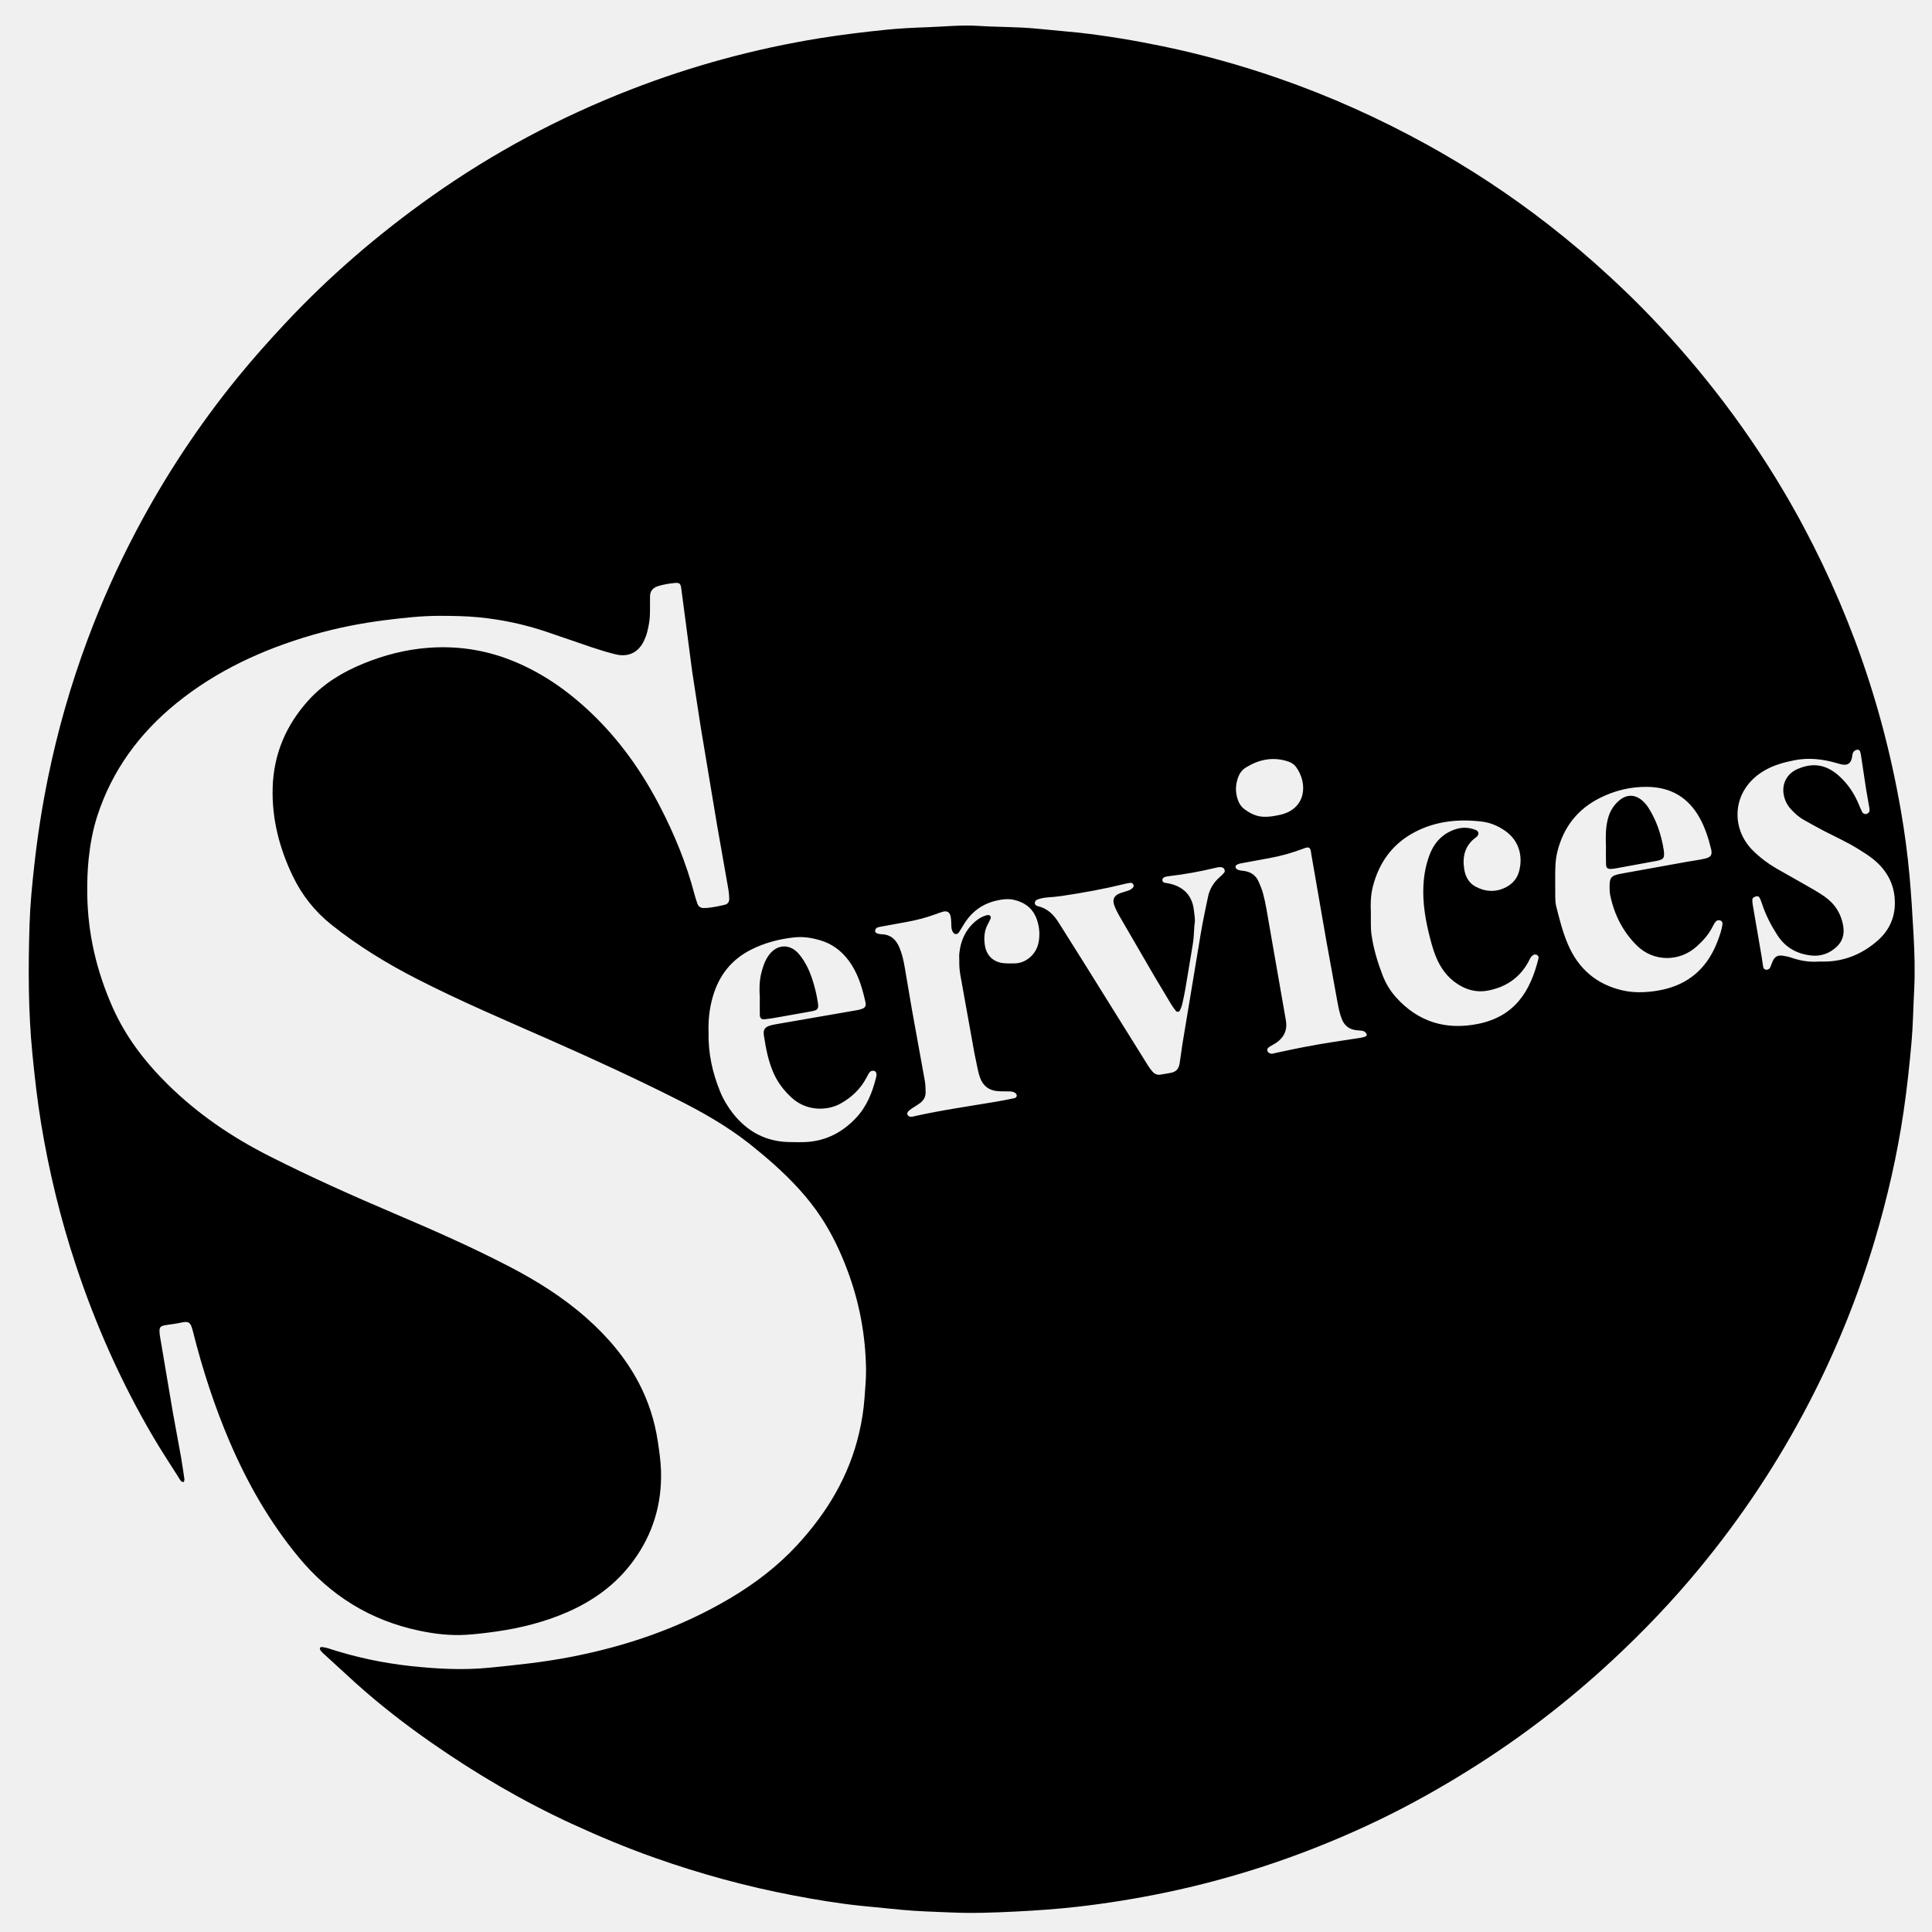
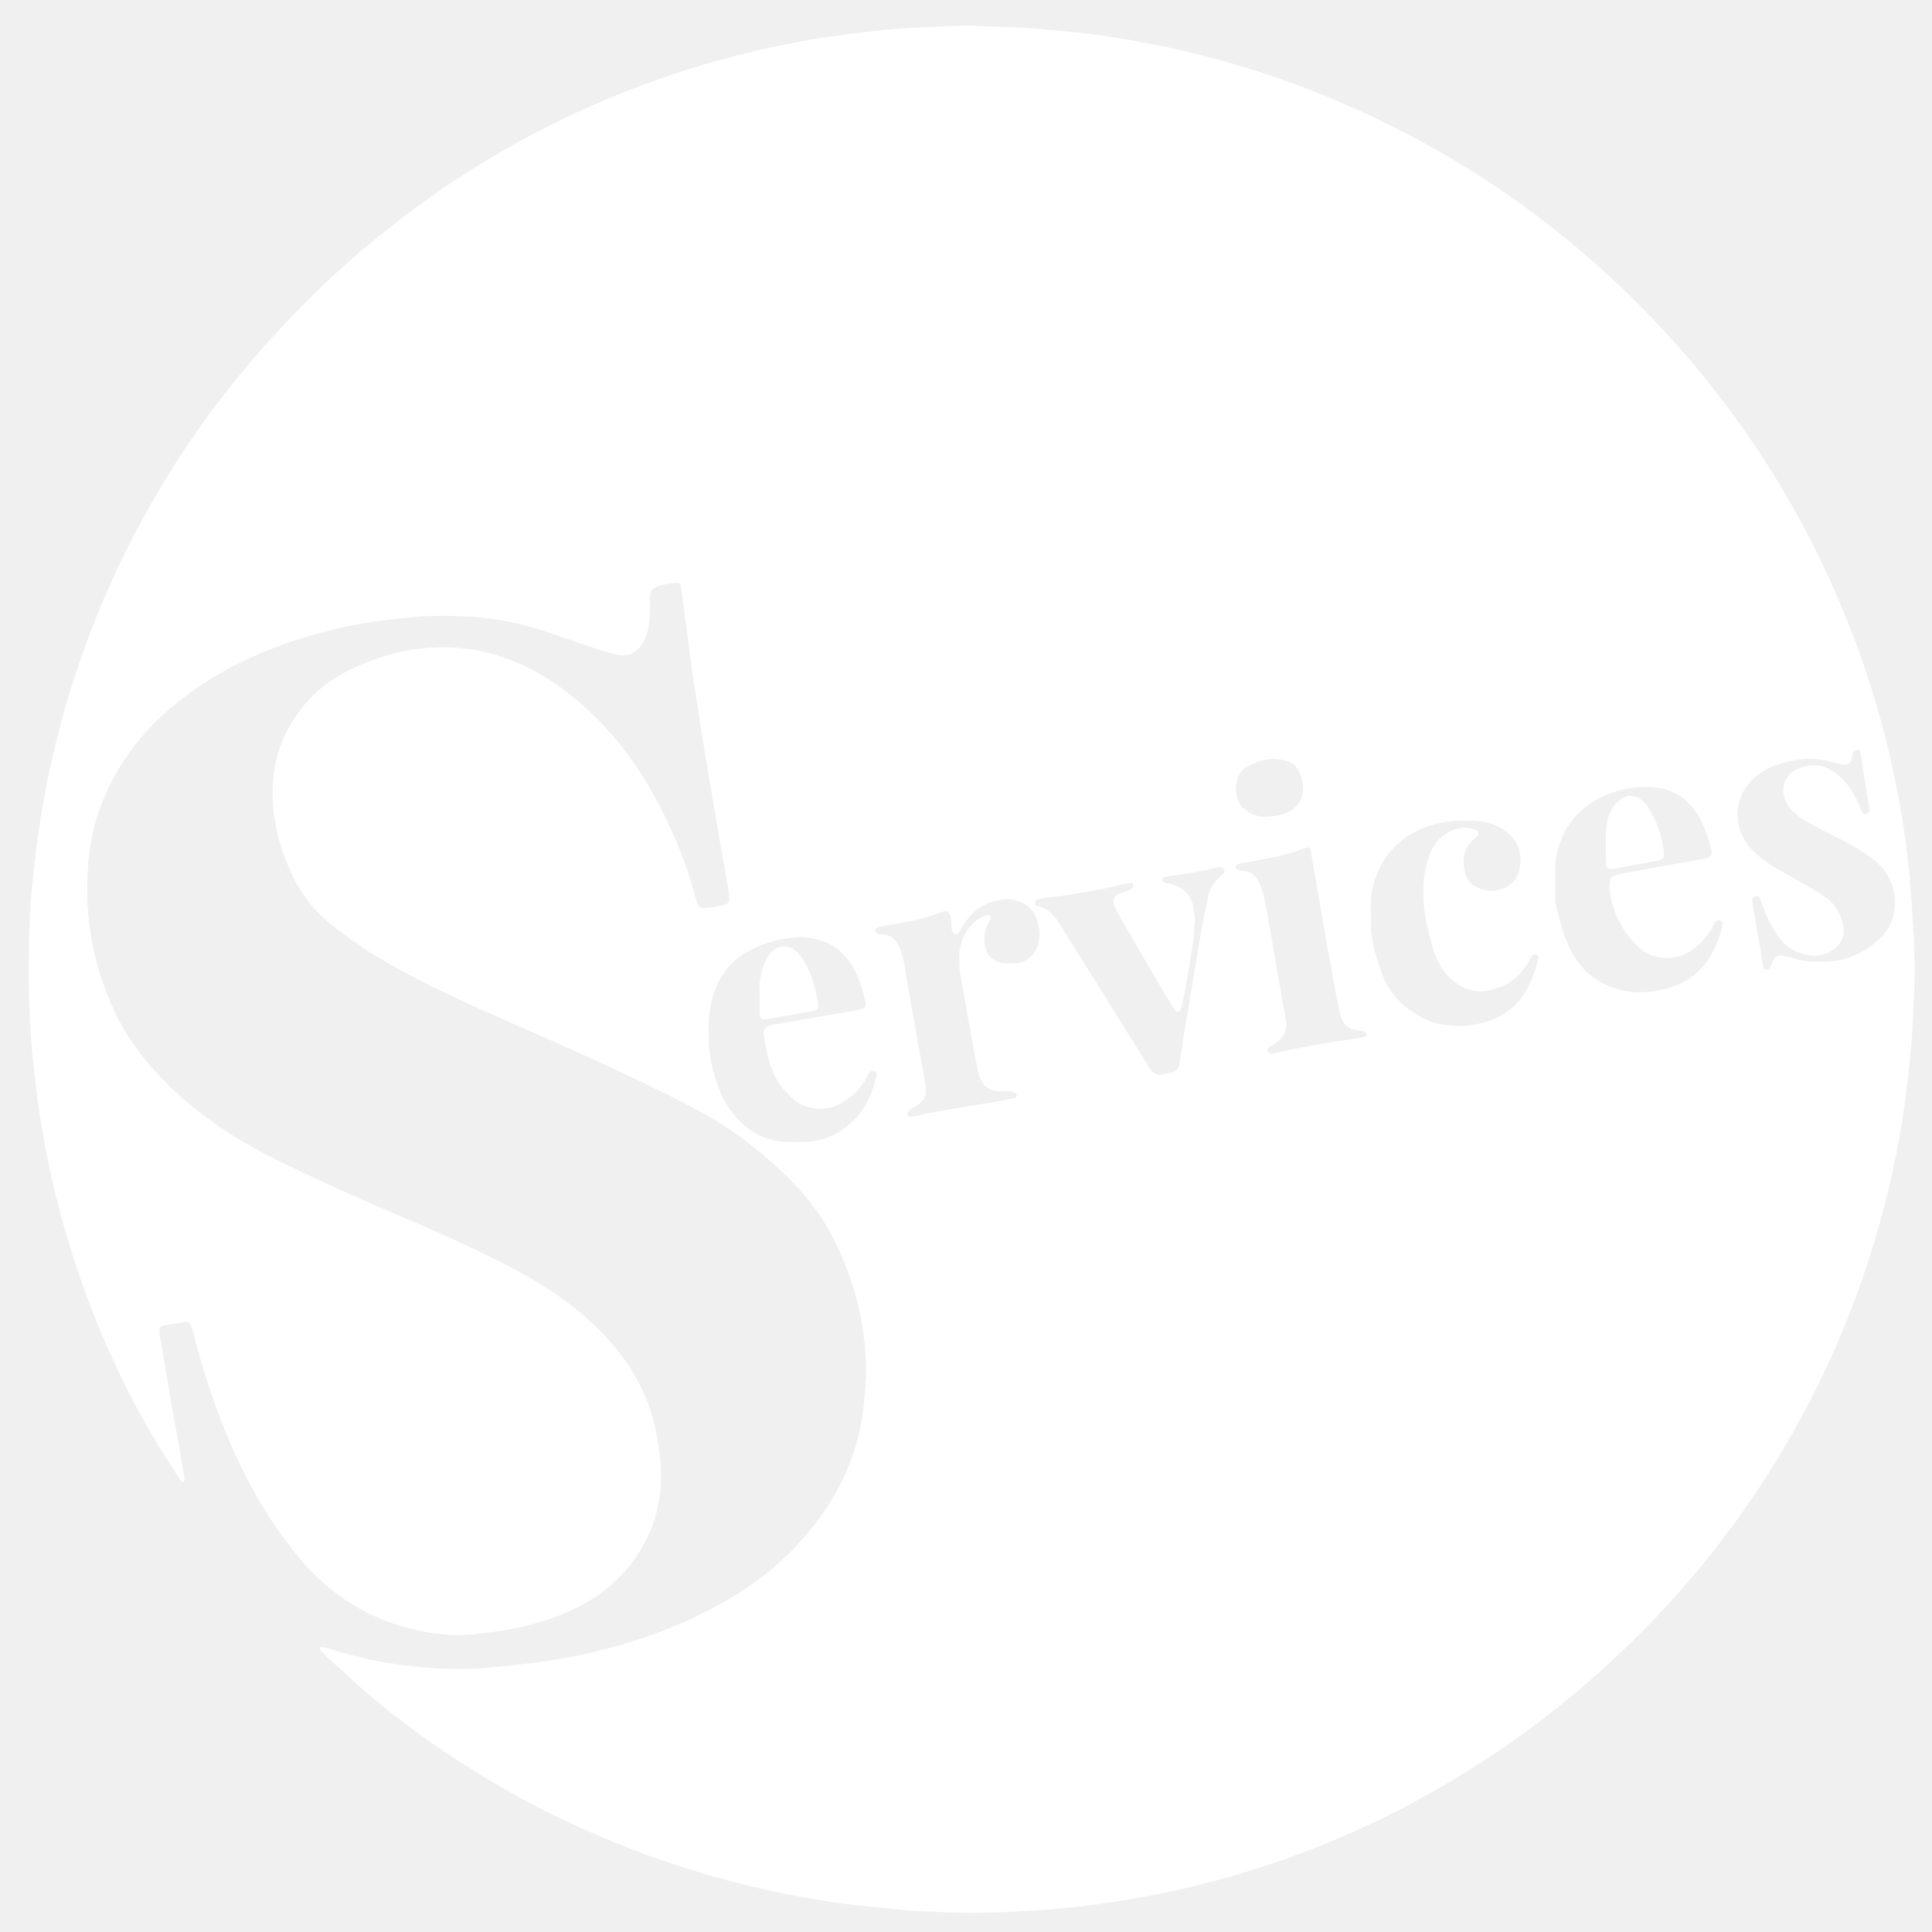
- <svg xmlns="http://www.w3.org/2000/svg" baseProfile="tiny" viewBox="0 0 4063 4063">
-   <path d="M385.5 3117c-5.8-1.1-7.7-6.5-10.4-10.8-17.9-28.1-36.3-56-53.1-84.7-67.1-114.2-120.6-234.6-162.3-360.3-32.4-97.6-56.6-197.3-73.3-298.7-7.9-48-13.3-96.3-18.1-144.7-9.2-91.8-9-183.7-6.1-275.6 1.3-40.5 5.3-81 9.8-121.5 6.8-62.3 16.5-124.2 29-185.5a1945.73 1945.73 0 0 1 83.1-289.9c28.9-77.6 62.5-153 101-226.3 61-116 132.8-224.9 215.7-326.5 31.2-38.2 64-75 97.7-111.1C692.1 581.1 795.6 492.2 907.4 413c130.1-92.1 269.8-166.6 418.4-224.4 129.1-50.2 261.9-86.2 398.6-108.3 46.7-7.5 93.7-13.1 140.7-17.9 27.8-2.8 55.8-4.1 83.8-5.1 36.6-1.3 73.2-5.2 109.9-2.8 39.9 2.6 79.9 1.8 119.8 5.6l89.5 8.5c59.6 6.7 118.8 16.6 177.5 28.8 82.3 17.1 163.2 39.6 242.6 67.1 108 37.4 211.8 84.1 311.9 139.2 89.5 49.3 174.6 105.4 255.3 168 45.3 35.2 89 72.2 131.1 111.2 23 21.3 45.6 42.9 67.6 65.3 53.8 54.7 104.4 112.2 151.7 172.6a1973.06 1973.06 0 0 1 144.5 211.1c59.6 100.6 109.7 205.8 150.8 315.3 43.4 115.8 75.1 234.8 96.3 356.6 7.9 45.3 14 90.8 18.2 136.7 3.8 41.1 6.2 82.3 8.5 123.6 2.2 39.3 3.4 78.7 1.4 117.9-1.9 35.9-2.3 71.9-5.4 107.8-4.3 49.1-9.6 98.1-16.7 146.9-13.5 91.8-34.1 182.1-60.6 271a1946.33 1946.33 0 0 1-138.5 342.4c-64.7 124.7-141.9 241.1-231.5 349.4-56.2 68-116.9 131.6-181.4 191.5-92.5 86-192.2 162.8-299.4 229.8-62.2 38.9-126.1 74.9-192.2 106.7-143.6 69-293.3 120.2-449.4 152.7-61.4 12.8-123.2 22.7-185.4 29.8-43 4.9-86.2 7.8-129.5 10-45.3 2.3-90.6 3.9-135.9 1.9-34.6-1.5-69.2-2.3-103.7-5.6l-85.5-8.4c-47.8-5-95.1-12.9-142.2-21.9-99-18.8-196-45.4-291.1-79-59.1-20.9-116.9-45-173.8-71.2-103.9-47.8-202-105.4-295.7-170.7-55.3-38.5-108.5-79.8-158.7-124.8l-70.8-64.8c-1.9-1.8-3.5-4-4.9-6.2-.6-1-.6-2.8-.1-3.8s2.1-2 3.1-1.9c4.6.7 9.2 1.3 13.6 2.7 56.6 18.6 114.6 31 173.6 37.4 54.9 5.9 110 9 165.5 3.5 56.4-5.6 112.7-11.4 168.4-22.1 119.4-22.8 233.1-61.7 338.1-123.9 51.9-30.8 99.5-67 140.6-111.4 63.1-68.2 109.8-145.6 130.9-237 5.6-24 9.4-48.3 11.2-73 1.4-19.9 3.4-39.8 3.2-59.8-1-72-14-141.7-39.4-209.1-14.6-38.8-32.2-76.1-55.1-110.8-27.7-42.1-62.1-78.3-99.4-111.7-16.4-14.7-33.3-28.7-50.5-42.4-47.8-37.9-100.7-67.7-154.9-94.9-86.9-43.7-175.4-84.4-264.4-123.7-94.5-41.7-189.7-82-281.7-129.2-63-32.3-123.2-69.1-178.7-113.4-35.1-28-62.2-62.2-81.5-102.4-28.1-58.5-44.1-120.1-42.3-185.4 1.9-70.9 28.1-132.2 75.6-184.6 32.1-35.3 71.8-59.2 115.5-77 43.5-17.8 88.6-29.4 135.4-33 59.3-4.6 117 3.6 172.7 25.2 65 25.2 120.9 64.3 171.1 112.2 59 56.3 105.4 121.7 143 193.8 31.2 59.9 56.8 122 73.9 187.5 1.7 6.4 3.8 12.8 6 19.1 2.2 6.4 7.1 9.6 13.8 9.4 5.3-.1 10.7-.4 15.9-1.3 9.2-1.5 18.4-3.1 27.4-5.4 7.1-1.8 9.9-5.8 9.9-13.2-.1-6.6-.8-13.3-1.9-19.8l-23.9-135.8-34.5-207-17.6-114.6-14.3-109-8.9-67.4c-1.3-9.1-4.2-11-13.5-10.1-12 1.2-23.8 3-35.3 6.7-10.7 3.5-16.8 10.3-16.7 22l-.1 32c.2 14.1-2.2 27.9-5.6 41.5-1.6 6.4-3.9 12.8-6.7 18.8-12 25.4-33.3 35.8-60.8 28.9-16.8-4.2-33.4-9.3-49.8-14.8l-94.6-32.4c-46.3-15.6-93.7-25.7-142.3-30.5-27.3-2.7-54.5-3-81.8-3.1-38.7-.1-77.2 4.3-115.5 9.1-51.6 6.5-102.6 16.6-152.6 31.1-104.1 30.2-201.2 74.7-285.9 143.3-77.8 63.1-135.4 141.1-166.6 237.1-9.5 29.2-14.9 59.3-18.2 89.9-2.6 24.6-3.3 49.2-3 73.8.9 83.8 19.7 163.6 53.8 240.1 27.6 61.9 68.1 114.3 115.9 161.4 62.8 61.9 134.7 110.7 213.2 150.4 86.9 44 175.7 83.7 265.3 121.8 81 34.5 161.5 70 239.6 110.6 58.2 30.2 113.4 64.9 162.6 108.5 44.3 39.2 82.1 83.8 109.7 136.4 19.9 38.1 33 78.6 39.5 121.1 3.2 21.1 6.4 42.3 7 63.5 2.1 69.6-17 133-58.3 189.4-36 49.2-83.5 83.6-138.9 107.8-47.4 20.6-97.1 33.2-148 40.5-21.1 3-42.3 5.6-63.5 7-33.5 2.2-66.6-1.6-99.3-8.5-103.1-21.5-187.7-74.1-254.4-155-60.3-73-106.9-154.4-144.2-241.2-32.4-75.5-57.7-153.4-77.7-233.1-5-20-8.5-22.5-27.3-18.2-10.4 2.4-21.1 3.2-31.6 5.1-9.9 1.8-12 4.7-11.4 15.1.2 4 .9 7.9 1.6 11.9l26.3 155.7L381 3066c2.7 15.1 4.6 30.3 6.9 45.4-.4 1.9-.2 3.9-2.4 5.6zm1104.6-946.9c-1 44.6 8.1 85.9 24.5 125.9 6.9 16.8 16.2 32.2 27.4 46.3 30.4 38.2 69.7 58.9 119 59.5 11.3.1 22.7.5 34-.1 42.1-2.3 76.9-20.5 105.3-50.8 22.4-23.9 34.4-53.6 42.1-85.1.3-1.3.7-2.6.8-3.9.7-4.8-1.2-8.9-4.7-9.8-4.3-1.1-8 .2-10.5 3.9-2.2 3.3-4 6.9-5.8 10.4-12.5 23.7-31.3 41.4-54.3 54.3-28.7 16.1-72.2 15.9-102.5-11.8-16.5-15-29.8-32.1-38.8-52.7-11.1-25.3-16.1-52.1-20.2-79.1-1.8-11.9 2.4-17.3 13.8-20.6 4.5-1.3 9.1-2.1 13.7-2.9l167.3-29c3.3-.6 6.5-1.3 9.7-2.3 8.5-2.7 11-6.4 9.1-14.9-6.1-27.4-13.8-54.3-29-78.3-15.5-24.4-36.3-42.4-64.3-51.1-18.6-5.8-37.7-8.8-57.2-6.6-31.3 3.5-61.4 11.3-89.8 25.6-41.8 21.1-67.9 54.6-80.7 99.2-7.2 24.7-9.7 49.8-8.9 73.9zm1780.5-316.8l.1 32c.2 6.6.2 13.5 1.8 19.9 6.9 27.1 13.6 54.4 24.6 80.2 22.1 51.9 60.5 85.2 116 97.6 21 4.7 42.6 4.4 63.7 1.7 39.3-5 74.7-19.3 102.1-49.5 15.9-17.6 26.8-38.1 34.8-60.2 3.6-10 7.2-20.1 8.6-30.8.4-3.4-.3-6.8-4-8.2-3.3-1.3-6.9-1.2-9.3 1.4-2.7 2.9-4.9 6.3-6.6 9.8-8.2 17.2-20.6 31-34.6 43.5-36.4 32.6-90.5 32.1-125.1-1.9-29.8-29.3-47.9-65.3-56.4-106.1-1.1-5.2-1.2-10.6-1.3-15.9-.4-21.2 2.8-25.5 23.9-29.4l139.6-25.2c12.4-2.2 25.1-3.7 37.3-6.6 12.6-3 15.5-7.9 12.6-20.2-5.5-22.7-12.7-44.9-24.1-65.5-23.8-42.8-60.3-64.3-109.2-65.1-35.4-.6-68.9 7.5-100.3 23.2-46.8 23.4-76.4 60.9-89.3 111.8-5.6 21-4.8 42.2-4.9 63.5zm-387.7 64.6c.2 18.6-.7 33.3 1.4 47.9 4.1 29.2 12.6 57.2 23.1 84.7 6.7 17.6 16.4 33.5 29 47.5 46.7 51.5 104.9 68.8 172.1 55.2 77.1-15.6 110.1-68.5 127-138 .7-2.8-.6-5.3-3.1-6.8-3.3-2-6.6-1.2-9.3.9-5 3.8-6.8 9.8-9.7 15-18.7 32.9-47.1 51.7-83.8 58.8-19.8 3.9-38.5.5-56.1-8.8-23.2-12.4-39.5-31.3-50.5-54.9-6.8-14.6-11.3-29.9-15.3-45.4-9.6-36.9-16.3-74.2-14.2-112.6 1.2-22.1 5.3-43.8 13.2-64.4 10.1-26.2 28.1-45 55.6-53.5 13.9-4.3 27.7-3.4 41.1 1.9 6.7 2.7 7.7 9.1 2.2 14.2-.5.5-1 .9-1.5 1.3-23.4 16.8-29.1 40.4-24.8 67.2 2.5 15.7 9.9 29.4 24.6 36.9 21.5 11 43.4 11.8 65.1-.2 12.8-7.2 21.6-17.8 25.5-32 9.3-33.9-1.5-66-28.5-85.1-15-10.6-31.7-17.8-49.7-19.9-48.6-5.8-96.1-1.2-140.1 21.6-47.1 24.4-75.9 63.7-89 114.8-4.9 19-5.1 38.3-4.3 53.7zm941.1 104.3h13.8c42.5-.7 79.4-16.5 110.9-44.1 23.6-20.7 36.3-47.5 36.2-79.4 0-37.9-16.3-68.2-45.3-91.7-10.3-8.3-21.8-15.4-33.1-22.4-22.7-14-47.1-25-70.8-37.2-14.2-7.4-28.1-15.3-42.1-23.1-10.6-5.9-19.4-14-27.6-22.9-7.9-8.6-12.7-18.7-14.8-30.1-4.3-23.2 6.8-44.2 28.5-53.8 33.3-14.7 61.6-9.6 88.5 14.9 18.1 16.5 31.2 36.2 40.6 58.7 2.3 5.5 4.6 11.1 7.3 16.4 1.9 3.8 6.7 5.5 10.2 3.9 3.2-1.5 5.4-4 5.4-7.7 0-2.6-.5-5.3-1-7.9l-6.2-35.4-10.7-71.1c-.5-3.3-1.1-6.6-2.3-9.6-1.1-2.7-4-3.5-6.7-2.9-4.1.9-7.3 3.6-8.5 7.6-1.1 3.8-1.2 7.9-2.3 11.7-2.6 9.1-8.5 13.1-17.9 12-4.6-.6-9.1-2-13.6-3.3-29.2-8.5-58.6-11.9-88.8-6-22.4 4.4-44.2 10.4-63.9 22.1-67.9 40.2-71.1 119.8-24.4 166.8 15.2 15.3 32.1 28 50.6 38.8l60.9 34.5c13.3 7.6 26.7 15.1 39.3 23.8 22.4 15.5 36.2 36.9 40.3 64.1 2.4 16.2-1.8 30.8-13.8 42-14.7 13.9-32.8 20.7-53.1 18.6-30-3.2-54.5-16.4-71.4-42.3-13.1-20.2-24.2-41.4-31.9-64.3-1.7-5-3.4-10.1-5.8-14.8-1.7-3.3-5.1-4-8.6-2.7-3.3 1.1-6.5 2.8-6.7 6.5-.2 3.9.3 8 1 11.9l18.6 108.3c1.2 7.2 1.9 14.5 3.3 21.7.7 3.6 3.8 5.8 7.3 5.6 2.3-.2 5.6-1.7 6.6-3.6 2.6-4.6 3.8-9.9 6.1-14.7 4.5-9.4 10.5-12.8 20.9-11.3 6.6.9 13.2 2.4 19.4 4.6 18.9 6.5 37.9 9.1 55.6 7.8zm-1806.6-1.6c0-5.3-.5-10.7.1-16 2.7-26.1 12.7-48.8 32.9-66.3 7.1-6.2 15-11 24.2-13.4 2.6-.7 5.3-1.2 7.5.9 2.3 2.1 1.7 4.8.5 7.3-1.6 3.6-3.4 7.2-5.3 10.7-7.7 14.2-8.4 29.4-6 44.7 3.3 21 17.7 34.7 38.7 37 7.9.9 16 .5 23.9.5 21 0 44.8-16.6 50.2-43.9 3.1-15.9 2-31.6-3.2-47.3-7.7-23.2-23.9-36.1-46.7-42-7.9-2-15.9-2.4-23.8-1.4-31.9 3.8-58.5 17.3-77.6 43.8-4.7 6.5-8.6 13.5-12.9 20.2-2.4 3.8-4.1 8.7-9.7 9-4.3.2-8.4-5.7-9.3-13.7-.5-4-.2-8-.5-12s-.4-8-1.3-11.9c-2.2-8.8-7.6-11.8-16.4-9.4-5.1 1.4-10.1 3.4-15.1 5.2-20.1 7.3-40.6 12.7-61.7 16.4l-53 9.7c-4.9 1-11.1 1.2-12.5 8-.9 4.2 3.9 7.7 13.6 8 19.2.7 30.5 11.2 37.5 28 5.7 13.6 8.9 27.9 11.3 42.3l14.7 86.6 27.4 151.3c1.4 7.8 1.5 15.9 1.7 23.8.2 9.2-3.8 16.9-11 22.5-5.8 4.4-12.2 8.1-18.3 12.1-8.1 5.3-11.1 9.8-8.4 13.7 3.9 5.7 9.5 3.4 14.5 2.3 57.2-12.8 115.3-20.9 173-30.7 12.4-2.1 24.8-4.7 37.2-7.2 2.8-.6 4.7-2.7 4.6-5.7-.1-2.9-2.3-4.7-4.6-6.1-4.2-2.5-9-2.3-13.6-2.4-7.3-.2-14.7.1-22-.5-18.5-1.5-30.9-11.3-37.1-28.7-1.8-5-3.1-10.2-4.3-15.4l-7.3-35.2-29.7-165.1c-1.7-9.8-2.5-19.7-2.2-29.7zm494.4-74.8c-.8 14.3-1.2 28.3-3.7 42.1l-15.1 90.7c-1.9 11.2-4.3 22.2-6.8 33.3-1 4.5-3 8.8-4.9 13.1-1.4 3.1-6.3 3.8-8.4 1.1-3.6-4.7-7.2-9.6-10.3-14.7l-33.9-56.6-74.3-127.9c-4.3-7.5-8.3-15.3-11.2-23.4-4.4-12.1.1-20.6 12.4-25.1 6.2-2.3 12.8-3.8 19-6.2 3-1.2 5.8-3.2 8-5.6a5.74 5.74 0 0 0 .3-7.4c-1.1-1.4-3.3-2.8-4.9-2.7-4.6.4-9.2 1.5-13.7 2.6-43.4 10.6-87.3 18.6-131.5 25.1-9.2 1.4-18.5 2.2-27.8 2.9-8 .6-15.9 1.7-23.4 4.7-3.3 1.4-5.5 3.9-5.4 7.6.1 2.8 2.2 4.7 4.8 5.7.6.2 1.2.5 1.9.7 20.4 4.6 33.4 18.3 44 35.2l53.2 84.6 134.3 215.5c2.8 4.5 6 8.8 9.6 12.8 4.8 5.3 10.8 7.4 18.1 5.8 6.5-1.4 13.2-2 19.7-3.4 11.6-2.4 17-8 19-20.1l6-41.5 38.6-232.6c4.3-25.6 9.8-51 15.1-76.4 3.4-16.1 11.6-29.7 24-40.6 3.5-3.1 6.9-6.3 9.9-9.8 3-3.6.3-10-4.3-11.2-4.7-1.2-9.2-.2-13.8.9-32.4 7.9-65.2 13.7-98.3 17.6-2.6.3-5.3.7-7.8 1.5-3.5 1-5.9 3.4-5.7 7.2.2 2.8 2.3 4.6 5.2 5.2 3.9.7 7.9 1.2 11.8 2.2 29.2 7.3 46 26 49.3 55.8 1.2 10.3 3.3 21 1 31.3zm163.8 270.2l8.2-1.9c39-8.5 78.1-16.4 117.6-22.4l59.2-9.1c3.9-.6 7.9-1.5 11.4-3.1 2.8-1.3 2.8-4.6.9-6.8-1.6-1.9-3.9-4-6.2-4.5-4.5-1.1-9.2-1.1-13.8-1.6-15.4-1.6-25.8-9.6-31.3-24.1-4.1-10.6-6.4-21.7-8.5-32.8l-23.9-131.6-31.4-180.9c-.5-2.6-.6-5.3-1.2-7.9-1.5-6.8-4.5-8.3-11.7-6.1-1.9.6-3.7 1.4-5.6 2.1-22.5 8.4-45.5 14.9-69.2 19.2l-56.9 10.5c-4.6.8-9.3 1.5-13.1 4.3-1 .7-2 2.3-1.9 3.2.3 1.8 1 4.1 2.3 5 5.1 3.6 11.4 3.3 17.2 4.3 13.5 2.3 23.4 9.4 29 21.9 3.5 7.9 6.9 15.9 9.2 24.2 3 10.9 5.4 22 7.3 33.1l41.2 235.9c3.1 19.6-4.3 35.2-20.8 46.3-4.4 3-9.2 5.3-13.7 8.1-2.9 1.8-5.4 4-4.6 8 .7 3.9 4.6 6.9 10.3 6.7zm-13.6-498.3c9.9 0 20.4-2 30.7-4.3 53.2-12.2 58.7-64.6 33.1-100.2-5.3-7.3-13.2-11-21.7-13.3-30.2-8.4-57.9-1.9-83.9 14.1-7.6 4.7-12.9 11.5-16.1 19.8-6.1 16.1-6.6 32.4-.7 48.8 2.5 7 6.3 13.3 12.2 17.9 13.3 10.4 27.9 17.8 46.4 17.2zm-1064.1 381c-1.1-17.3-1.2-34.5 2.9-51.5 3.2-13 7.3-25.6 14.8-36.7 17-25.3 45.7-27.1 65.1-3.5 12.8 15.5 21.4 33.5 27.6 52.6 5.2 15.8 9.1 31.9 11.6 48.4 2.1 13.6.4 16.2-13.4 18.8l-70.6 12.6c-9.1 1.6-18.3 3.2-27.5 4.1-6.9.7-10.2-2.1-10.5-8.9-.3-12 0-23.9 0-35.9zm1779.4-319.1c-.7-19.3-.9-38.6 4.1-57.6 4-15.3 11.6-28.3 23.7-38.5 15.5-13.3 33.4-13.3 48.8.3 4.9 4.4 9.4 9.5 12.9 15.1 17.4 27.4 27.2 57.7 32.2 89.6.4 2.6.5 5.3.5 8 0 7-2 9.9-8.2 12-2.5.9-5.1 1.5-7.7 2l-84.5 15.5c-3.3.6-6.6 1.1-9.9 1.3-8.3.6-11.5-1.7-11.7-9.7-.5-12.7-.2-25.4-.2-38z" />
+ <svg xmlns="http://www.w3.org/2000/svg" version="1.1" id="Calque_1" x="0px" y="0px" viewBox="0 0 4063 4063" style="enable-background:new 0 0 4063 4063;" xml:space="preserve">
+   <style type="text/css">
+ 	.st0{fill:#FFFFFF;}
+ </style>
+   <path class="st0" d="M385.5,3117c-5.8-1.1-7.7-6.5-10.4-10.8c-17.9-28.1-36.3-56-53.1-84.7c-67.1-114.2-120.6-234.6-162.3-360.3  c-32.4-97.6-56.6-197.3-73.3-298.7c-7.9-48-13.3-96.3-18.1-144.7c-9.2-91.8-9-183.7-6.1-275.6c1.3-40.5,5.3-81,9.8-121.5  c6.8-62.3,16.5-124.2,29-185.5c20.2-98.6,47.9-195.6,83.1-289.9c28.9-77.6,62.5-153,101-226.3c61-116,132.8-224.9,215.7-326.5  c31.2-38.2,64-75,97.7-111.1C692.1,581.1,795.6,492.2,907.4,413c130.1-92.1,269.8-166.6,418.4-224.4  c129.1-50.2,261.9-86.2,398.6-108.3c46.7-7.5,93.7-13.1,140.7-17.9c27.8-2.8,55.8-4.1,83.8-5.1c36.6-1.3,73.2-5.2,109.9-2.8  c39.9,2.6,79.9,1.8,119.8,5.6l89.5,8.5c59.6,6.7,118.8,16.6,177.5,28.8c82.3,17.1,163.2,39.6,242.6,67.1  c108,37.4,211.8,84.1,311.9,139.2c89.5,49.3,174.6,105.4,255.3,168c45.3,35.2,89,72.2,131.1,111.2c23,21.3,45.6,42.9,67.6,65.3  c53.8,54.7,104.4,112.2,151.7,172.6c52.7,67.2,101,137.7,144.5,211.1c59.6,100.6,109.7,205.8,150.8,315.3  c43.4,115.8,75.1,234.8,96.3,356.6c7.9,45.3,14,90.8,18.2,136.7c3.8,41.1,6.2,82.3,8.5,123.6c2.2,39.3,3.4,78.7,1.4,117.9  c-1.9,35.9-2.3,71.9-5.4,107.8c-4.3,49.1-9.6,98.1-16.7,146.9c-13.5,91.8-34.1,182.1-60.6,271c-35.2,118.3-81.6,232.9-138.5,342.4  c-64.7,124.7-141.9,241.1-231.5,349.4c-56.2,68-116.9,131.6-181.4,191.5c-92.5,86-192.2,162.8-299.4,229.8  c-62.2,38.9-126.1,74.9-192.2,106.7c-143.6,69-293.3,120.2-449.4,152.7c-61.4,12.8-123.2,22.7-185.4,29.8c-43,4.9-86.2,7.8-129.5,10  c-45.3,2.3-90.6,3.9-135.9,1.9c-34.6-1.5-69.2-2.3-103.7-5.6l-85.5-8.4c-47.8-5-95.1-12.9-142.2-21.9c-99-18.8-196-45.4-291.1-79  c-59.1-20.9-116.9-45-173.8-71.2c-103.9-47.8-202-105.4-295.7-170.7c-55.3-38.5-108.5-79.8-158.7-124.8l-70.8-64.8  c-1.9-1.8-3.5-4-4.9-6.2c-0.6-1-0.6-2.8-0.1-3.8s2.1-2,3.1-1.9c4.6,0.7,9.2,1.3,13.6,2.7c56.6,18.6,114.6,31,173.6,37.4  c54.9,5.9,110,9,165.5,3.5c56.4-5.6,112.7-11.4,168.4-22.1c119.4-22.8,233.1-61.7,338.1-123.9c51.9-30.8,99.5-67,140.6-111.4  c63.1-68.2,109.8-145.6,130.9-237c5.6-24,9.4-48.3,11.2-73c1.4-19.9,3.4-39.8,3.2-59.8c-1-72-14-141.7-39.4-209.1  c-14.6-38.8-32.2-76.1-55.1-110.8c-27.7-42.1-62.1-78.3-99.4-111.7c-16.4-14.7-33.3-28.7-50.5-42.4  c-47.8-37.9-100.7-67.7-154.9-94.9c-86.9-43.7-175.4-84.4-264.4-123.7c-94.5-41.7-189.7-82-281.7-129.2  c-63-32.3-123.2-69.1-178.7-113.4c-35.1-28-62.2-62.2-81.5-102.4c-28.1-58.5-44.1-120.1-42.3-185.4c1.9-70.9,28.1-132.2,75.6-184.6  c32.1-35.3,71.8-59.2,115.5-77c43.5-17.8,88.6-29.4,135.4-33c59.3-4.6,117,3.6,172.7,25.2c65,25.2,120.9,64.3,171.1,112.2  c59,56.3,105.4,121.7,143,193.8c31.2,59.9,56.8,122,73.9,187.5c1.7,6.4,3.8,12.8,6,19.1c2.2,6.4,7.1,9.6,13.8,9.4  c5.3-0.1,10.7-0.4,15.9-1.3c9.2-1.5,18.4-3.1,27.4-5.4c7.1-1.8,9.9-5.8,9.9-13.2c-0.1-6.6-0.8-13.3-1.9-19.8l-23.9-135.8l-34.5-207  l-17.6-114.6l-14.3-109l-8.9-67.4c-1.3-9.1-4.2-11-13.5-10.1c-12,1.2-23.8,3-35.3,6.7c-10.7,3.5-16.8,10.3-16.7,22l-0.1,32  c0.2,14.1-2.2,27.9-5.6,41.5c-1.6,6.4-3.9,12.8-6.7,18.8c-12,25.4-33.3,35.8-60.8,28.9c-16.8-4.2-33.4-9.3-49.8-14.8l-94.6-32.4  c-46.3-15.6-93.7-25.7-142.3-30.5c-27.3-2.7-54.5-3-81.8-3.1c-38.7-0.1-77.2,4.3-115.5,9.1c-51.6,6.5-102.6,16.6-152.6,31.1  c-104.1,30.2-201.2,74.7-285.9,143.3c-77.8,63.1-135.4,141.1-166.6,237.1c-9.5,29.2-14.9,59.3-18.2,89.9c-2.6,24.6-3.3,49.2-3,73.8  c0.9,83.8,19.7,163.6,53.8,240.1c27.6,61.9,68.1,114.3,115.9,161.4c62.8,61.9,134.7,110.7,213.2,150.4  c86.9,44,175.7,83.7,265.3,121.8c81,34.5,161.5,70,239.6,110.6c58.2,30.2,113.4,64.9,162.6,108.5c44.3,39.2,82.1,83.8,109.7,136.4  c19.9,38.1,33,78.6,39.5,121.1c3.2,21.1,6.4,42.3,7,63.5c2.1,69.6-17,133-58.3,189.4c-36,49.2-83.5,83.6-138.9,107.8  c-47.4,20.6-97.1,33.2-148,40.5c-21.1,3-42.3,5.6-63.5,7c-33.5,2.2-66.6-1.6-99.3-8.5c-103.1-21.5-187.7-74.1-254.4-155  c-60.3-73-106.9-154.4-144.2-241.2c-32.4-75.5-57.7-153.4-77.7-233.1c-5-20-8.5-22.5-27.3-18.2c-10.4,2.4-21.1,3.2-31.6,5.1  c-9.9,1.8-12,4.7-11.4,15.1c0.2,4,0.9,7.9,1.6,11.9l26.3,155.7L381,3066c2.7,15.1,4.6,30.3,6.9,45.4  C387.5,3113.3,387.7,3115.3,385.5,3117z M1490.1,2170.1c-1,44.6,8.1,85.9,24.5,125.9c6.9,16.8,16.2,32.2,27.4,46.3  c30.4,38.2,69.7,58.9,119,59.5c11.3,0.1,22.7,0.5,34-0.1c42.1-2.3,76.9-20.5,105.3-50.8c22.4-23.9,34.4-53.6,42.1-85.1  c0.3-1.3,0.7-2.6,0.8-3.9c0.7-4.8-1.2-8.9-4.7-9.8c-4.3-1.1-8,0.2-10.5,3.9c-2.2,3.3-4,6.9-5.8,10.4c-12.5,23.7-31.3,41.4-54.3,54.3  c-28.7,16.1-72.2,15.9-102.5-11.8c-16.5-15-29.8-32.1-38.8-52.7c-11.1-25.3-16.1-52.1-20.2-79.1c-1.8-11.9,2.4-17.3,13.8-20.6  c4.5-1.3,9.1-2.1,13.7-2.9l167.3-29c3.3-0.6,6.5-1.3,9.7-2.3c8.5-2.7,11-6.4,9.1-14.9c-6.1-27.4-13.8-54.3-29-78.3  c-15.5-24.4-36.3-42.4-64.3-51.1c-18.6-5.8-37.7-8.8-57.2-6.6c-31.3,3.5-61.4,11.3-89.8,25.6c-41.8,21.1-67.9,54.6-80.7,99.2  C1491.8,2120.9,1489.3,2146,1490.1,2170.1L1490.1,2170.1z M3270.6,1853.3l0.1,32c0.2,6.6,0.2,13.5,1.8,19.9  c6.9,27.1,13.6,54.4,24.6,80.2c22.1,51.9,60.5,85.2,116,97.6c21,4.7,42.6,4.4,63.7,1.7c39.3-5,74.7-19.3,102.1-49.5  c15.9-17.6,26.8-38.1,34.8-60.2c3.6-10,7.2-20.1,8.6-30.8c0.4-3.4-0.3-6.8-4-8.2c-3.3-1.3-6.9-1.2-9.3,1.4c-2.7,2.9-4.9,6.3-6.6,9.8  c-8.2,17.2-20.6,31-34.6,43.5c-36.4,32.6-90.5,32.1-125.1-1.9c-29.8-29.3-47.9-65.3-56.4-106.1c-1.1-5.2-1.2-10.6-1.3-15.9  c-0.4-21.2,2.8-25.5,23.9-29.4l139.6-25.2c12.4-2.2,25.1-3.7,37.3-6.6c12.6-3,15.5-7.9,12.6-20.2c-5.5-22.7-12.7-44.9-24.1-65.5  c-23.8-42.8-60.3-64.3-109.2-65.1c-35.4-0.6-68.9,7.5-100.3,23.2c-46.8,23.4-76.4,60.9-89.3,111.8  C3269.9,1810.8,3270.7,1832,3270.6,1853.3L3270.6,1853.3z M2882.9,1917.9c0.2,18.6-0.7,33.3,1.4,47.9c4.1,29.2,12.6,57.2,23.1,84.7  c6.7,17.6,16.4,33.5,29,47.5c46.7,51.5,104.9,68.8,172.1,55.2c77.1-15.6,110.1-68.5,127-138c0.7-2.8-0.6-5.3-3.1-6.8  c-3.3-2-6.6-1.2-9.3,0.9c-5,3.8-6.8,9.8-9.7,15c-18.7,32.9-47.1,51.7-83.8,58.8c-19.8,3.9-38.5,0.5-56.1-8.8  c-23.2-12.4-39.5-31.3-50.5-54.9c-6.8-14.6-11.3-29.9-15.3-45.4c-9.6-36.9-16.3-74.2-14.2-112.6c1.2-22.1,5.3-43.8,13.2-64.4  c10.1-26.2,28.1-45,55.6-53.5c13.9-4.3,27.7-3.4,41.1,1.9c6.7,2.7,7.7,9.1,2.2,14.2c-0.5,0.5-1,0.9-1.5,1.3  c-23.4,16.8-29.1,40.4-24.8,67.2c2.5,15.7,9.9,29.4,24.6,36.9c21.5,11,43.4,11.8,65.1-0.2c12.8-7.2,21.6-17.8,25.5-32  c9.3-33.9-1.5-66-28.5-85.1c-15-10.6-31.7-17.8-49.7-19.9c-48.6-5.8-96.1-1.2-140.1,21.6c-47.1,24.4-75.9,63.7-89,114.8  C2882.3,1883.2,2882.1,1902.5,2882.9,1917.9L2882.9,1917.9z M3824,2022.2h13.8c42.5-0.7,79.4-16.5,110.9-44.1  c23.6-20.7,36.3-47.5,36.2-79.4c0-37.9-16.3-68.2-45.3-91.7c-10.3-8.3-21.8-15.4-33.1-22.4c-22.7-14-47.1-25-70.8-37.2  c-14.2-7.4-28.1-15.3-42.1-23.1c-10.6-5.9-19.4-14-27.6-22.9c-7.9-8.6-12.7-18.7-14.8-30.1c-4.3-23.2,6.8-44.2,28.5-53.8  c33.3-14.7,61.6-9.6,88.5,14.9c18.1,16.5,31.2,36.2,40.6,58.7c2.3,5.5,4.6,11.1,7.3,16.4c1.9,3.8,6.7,5.5,10.2,3.9  c3.2-1.5,5.4-4,5.4-7.7c0-2.6-0.5-5.3-1-7.9l-6.2-35.4l-10.7-71.1c-0.5-3.3-1.1-6.6-2.3-9.6c-1.1-2.7-4-3.5-6.7-2.9  c-4.1,0.9-7.3,3.6-8.5,7.6c-1.1,3.8-1.2,7.9-2.3,11.7c-2.6,9.1-8.5,13.1-17.9,12c-4.6-0.6-9.1-2-13.6-3.3  c-29.2-8.5-58.6-11.9-88.8-6c-22.4,4.4-44.2,10.4-63.9,22.1c-67.9,40.2-71.1,119.8-24.4,166.8c15.2,15.3,32.1,28,50.6,38.8  l60.9,34.5c13.3,7.6,26.7,15.1,39.3,23.8c22.4,15.5,36.2,36.9,40.3,64.1c2.4,16.2-1.8,30.8-13.8,42c-14.7,13.9-32.8,20.7-53.1,18.6  c-30-3.2-54.5-16.4-71.4-42.3c-13.1-20.2-24.2-41.4-31.9-64.3c-1.7-5-3.4-10.1-5.8-14.8c-1.7-3.3-5.1-4-8.6-2.7  c-3.3,1.1-6.5,2.8-6.7,6.5c-0.2,3.9,0.3,8,1,11.9l18.6,108.3c1.2,7.2,1.9,14.5,3.3,21.7c0.7,3.6,3.8,5.8,7.3,5.6  c2.3-0.2,5.6-1.7,6.6-3.6c2.6-4.6,3.8-9.9,6.1-14.7c4.5-9.4,10.5-12.8,20.9-11.3c6.6,0.9,13.2,2.4,19.4,4.6  C3787.3,2020.9,3806.3,2023.5,3824,2022.2z M2017.4,2020.6c0-5.3-0.5-10.7,0.1-16c2.7-26.1,12.7-48.8,32.9-66.3  c7.1-6.2,15-11,24.2-13.4c2.6-0.7,5.3-1.2,7.5,0.9c2.3,2.1,1.7,4.8,0.5,7.3c-1.6,3.6-3.4,7.2-5.3,10.7c-7.7,14.2-8.4,29.4-6,44.7  c3.3,21,17.7,34.7,38.7,37c7.9,0.9,16,0.5,23.9,0.5c21,0,44.8-16.6,50.2-43.9c3.1-15.9,2-31.6-3.2-47.3c-7.7-23.2-23.9-36.1-46.7-42  c-7.9-2-15.9-2.4-23.8-1.4c-31.9,3.8-58.5,17.3-77.6,43.8c-4.7,6.5-8.6,13.5-12.9,20.2c-2.4,3.8-4.1,8.7-9.7,9  c-4.3,0.2-8.4-5.7-9.3-13.7c-0.5-4-0.2-8-0.5-12s-0.4-8-1.3-11.9c-2.2-8.8-7.6-11.8-16.4-9.4c-5.1,1.4-10.1,3.4-15.1,5.2  c-20.1,7.3-40.6,12.7-61.7,16.4l-53,9.7c-4.9,1-11.1,1.2-12.5,8c-0.9,4.2,3.9,7.7,13.6,8c19.2,0.7,30.5,11.2,37.5,28  c5.7,13.6,8.9,27.9,11.3,42.3l14.7,86.6l27.4,151.3c1.4,7.8,1.5,15.9,1.7,23.8c0.2,9.2-3.8,16.9-11,22.5  c-5.8,4.4-12.2,8.1-18.3,12.1c-8.1,5.3-11.1,9.8-8.4,13.7c3.9,5.7,9.5,3.4,14.5,2.3c57.2-12.8,115.3-20.9,173-30.7  c12.4-2.1,24.8-4.7,37.2-7.2c2.8-0.6,4.7-2.7,4.6-5.7c-0.1-2.9-2.3-4.7-4.6-6.1c-4.2-2.5-9-2.3-13.6-2.4c-7.3-0.2-14.7,0.1-22-0.5  c-18.5-1.5-30.9-11.3-37.1-28.7c-1.8-5-3.1-10.2-4.3-15.4l-7.3-35.2l-29.7-165.1C2017.9,2040.5,2017.1,2030.6,2017.4,2020.6  L2017.4,2020.6z M2511.8,1945.8c-0.8,14.3-1.2,28.3-3.7,42.1l-15.1,90.7c-1.9,11.2-4.3,22.2-6.8,33.3c-1,4.5-3,8.8-4.9,13.1  c-1.4,3.1-6.3,3.8-8.4,1.1c-3.6-4.7-7.2-9.6-10.3-14.7l-33.9-56.6l-74.3-127.9c-4.3-7.5-8.3-15.3-11.2-23.4  c-4.4-12.1,0.1-20.6,12.4-25.1c6.2-2.3,12.8-3.8,19-6.2c3-1.2,5.8-3.2,8-5.6c1.9-2.1,2-5.2,0.3-7.4c-1.1-1.4-3.3-2.8-4.9-2.7  c-4.6,0.4-9.2,1.5-13.7,2.6c-43.4,10.6-87.3,18.6-131.5,25.1c-9.2,1.4-18.5,2.2-27.8,2.9c-8,0.6-15.9,1.7-23.4,4.7  c-3.3,1.4-5.5,3.9-5.4,7.6c0.1,2.8,2.2,4.7,4.8,5.7c0.6,0.2,1.2,0.5,1.9,0.7c20.4,4.6,33.4,18.3,44,35.2l53.2,84.6l134.3,215.5  c2.8,4.5,6,8.8,9.6,12.8c4.8,5.3,10.8,7.4,18.1,5.8c6.5-1.4,13.2-2,19.7-3.4c11.6-2.4,17-8,19-20.1l6-41.5l38.6-232.6  c4.3-25.6,9.8-51,15.1-76.4c3.4-16.1,11.6-29.7,24-40.6c3.5-3.1,6.9-6.3,9.9-9.8c3-3.6,0.3-10-4.3-11.2c-4.7-1.2-9.2-0.2-13.8,0.9  c-32.4,7.9-65.2,13.7-98.3,17.6c-2.6,0.3-5.3,0.7-7.8,1.5c-3.5,1-5.9,3.4-5.7,7.2c0.2,2.8,2.3,4.6,5.2,5.2c3.9,0.7,7.9,1.2,11.8,2.2  c29.2,7.3,46,26,49.3,55.8C2512,1924.8,2514.1,1935.5,2511.8,1945.8L2511.8,1945.8z M2675.6,2216l8.2-1.9  c39-8.5,78.1-16.4,117.6-22.4l59.2-9.1c3.9-0.6,7.9-1.5,11.4-3.1c2.8-1.3,2.8-4.6,0.9-6.8c-1.6-1.9-3.9-4-6.2-4.5  c-4.5-1.1-9.2-1.1-13.8-1.6c-15.4-1.6-25.8-9.6-31.3-24.1c-4.1-10.6-6.4-21.7-8.5-32.8l-23.9-131.6l-31.4-180.9  c-0.5-2.6-0.6-5.3-1.2-7.9c-1.5-6.8-4.5-8.3-11.7-6.1c-1.9,0.6-3.7,1.4-5.6,2.1c-22.5,8.4-45.5,14.9-69.2,19.2l-56.9,10.5  c-4.6,0.8-9.3,1.5-13.1,4.3c-1,0.7-2,2.3-1.9,3.2c0.3,1.8,1,4.1,2.3,5c5.1,3.6,11.4,3.3,17.2,4.3c13.5,2.3,23.4,9.4,29,21.9  c3.5,7.9,6.9,15.9,9.2,24.2c3,10.9,5.4,22,7.3,33.1l41.2,235.9c3.1,19.6-4.3,35.2-20.8,46.3c-4.4,3-9.2,5.3-13.7,8.1  c-2.9,1.8-5.4,4-4.6,8C2666,2213.2,2669.9,2216.2,2675.6,2216L2675.6,2216z M2662,1717.7c9.9,0,20.4-2,30.7-4.3  c53.2-12.2,58.7-64.6,33.1-100.2c-5.3-7.3-13.2-11-21.7-13.3c-30.2-8.4-57.9-1.9-83.9,14.1c-7.6,4.7-12.9,11.5-16.1,19.8  c-6.1,16.1-6.6,32.4-0.7,48.8c2.5,7,6.3,13.3,12.2,17.9C2628.9,1710.9,2643.5,1718.3,2662,1717.7z M1597.9,2098.7  c-1.1-17.3-1.2-34.5,2.9-51.5c3.2-13,7.3-25.6,14.8-36.7c17-25.3,45.7-27.1,65.1-3.5c12.8,15.5,21.4,33.5,27.6,52.6  c5.2,15.8,9.1,31.9,11.6,48.4c2.1,13.6,0.4,16.2-13.4,18.8l-70.6,12.6c-9.1,1.6-18.3,3.2-27.5,4.1c-6.9,0.7-10.2-2.1-10.5-8.9  C1597.6,2122.6,1597.9,2110.7,1597.9,2098.7L1597.9,2098.7z M3377.3,1779.6c-0.7-19.3-0.9-38.6,4.1-57.6c4-15.3,11.6-28.3,23.7-38.5  c15.5-13.3,33.4-13.3,48.8,0.3c4.9,4.4,9.4,9.5,12.9,15.1c17.4,27.4,27.2,57.7,32.2,89.6c0.4,2.6,0.5,5.3,0.5,8c0,7-2,9.9-8.2,12  c-2.5,0.9-5.1,1.5-7.7,2l-84.5,15.5c-3.3,0.6-6.6,1.1-9.9,1.3c-8.3,0.6-11.5-1.7-11.7-9.7C3377,1804.9,3377.3,1792.2,3377.3,1779.6  L3377.3,1779.6z" />
</svg>
